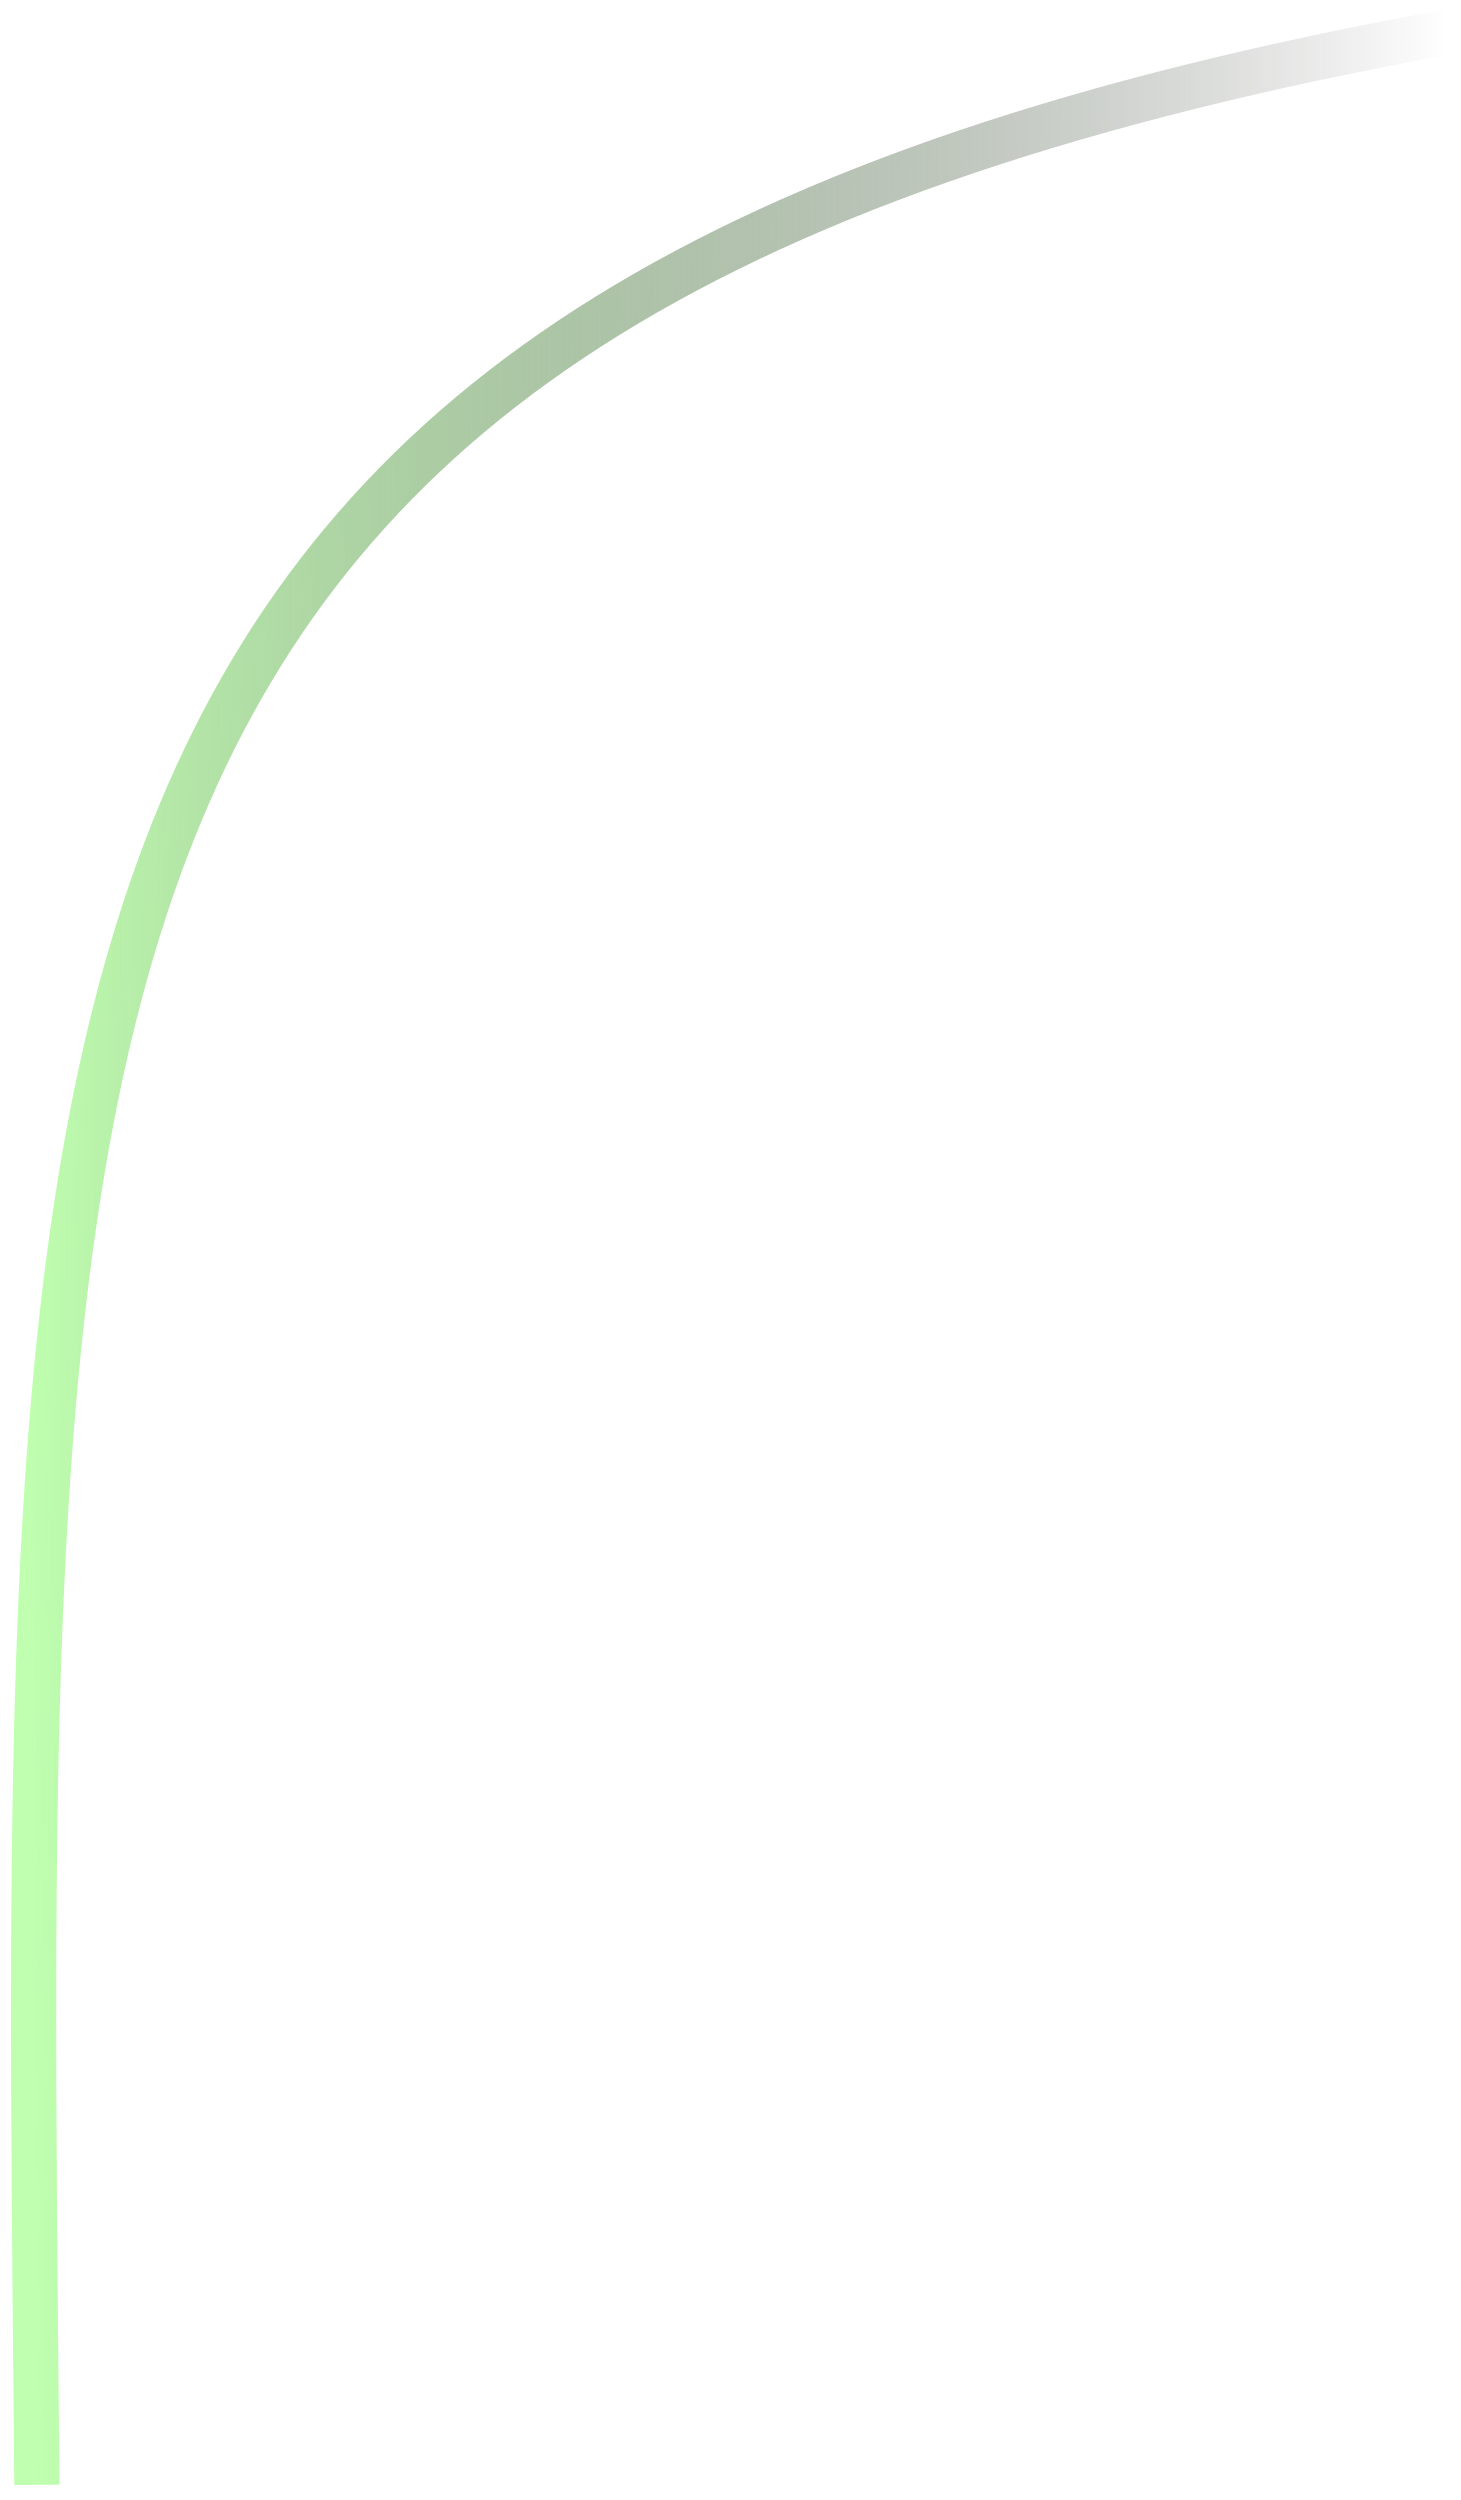
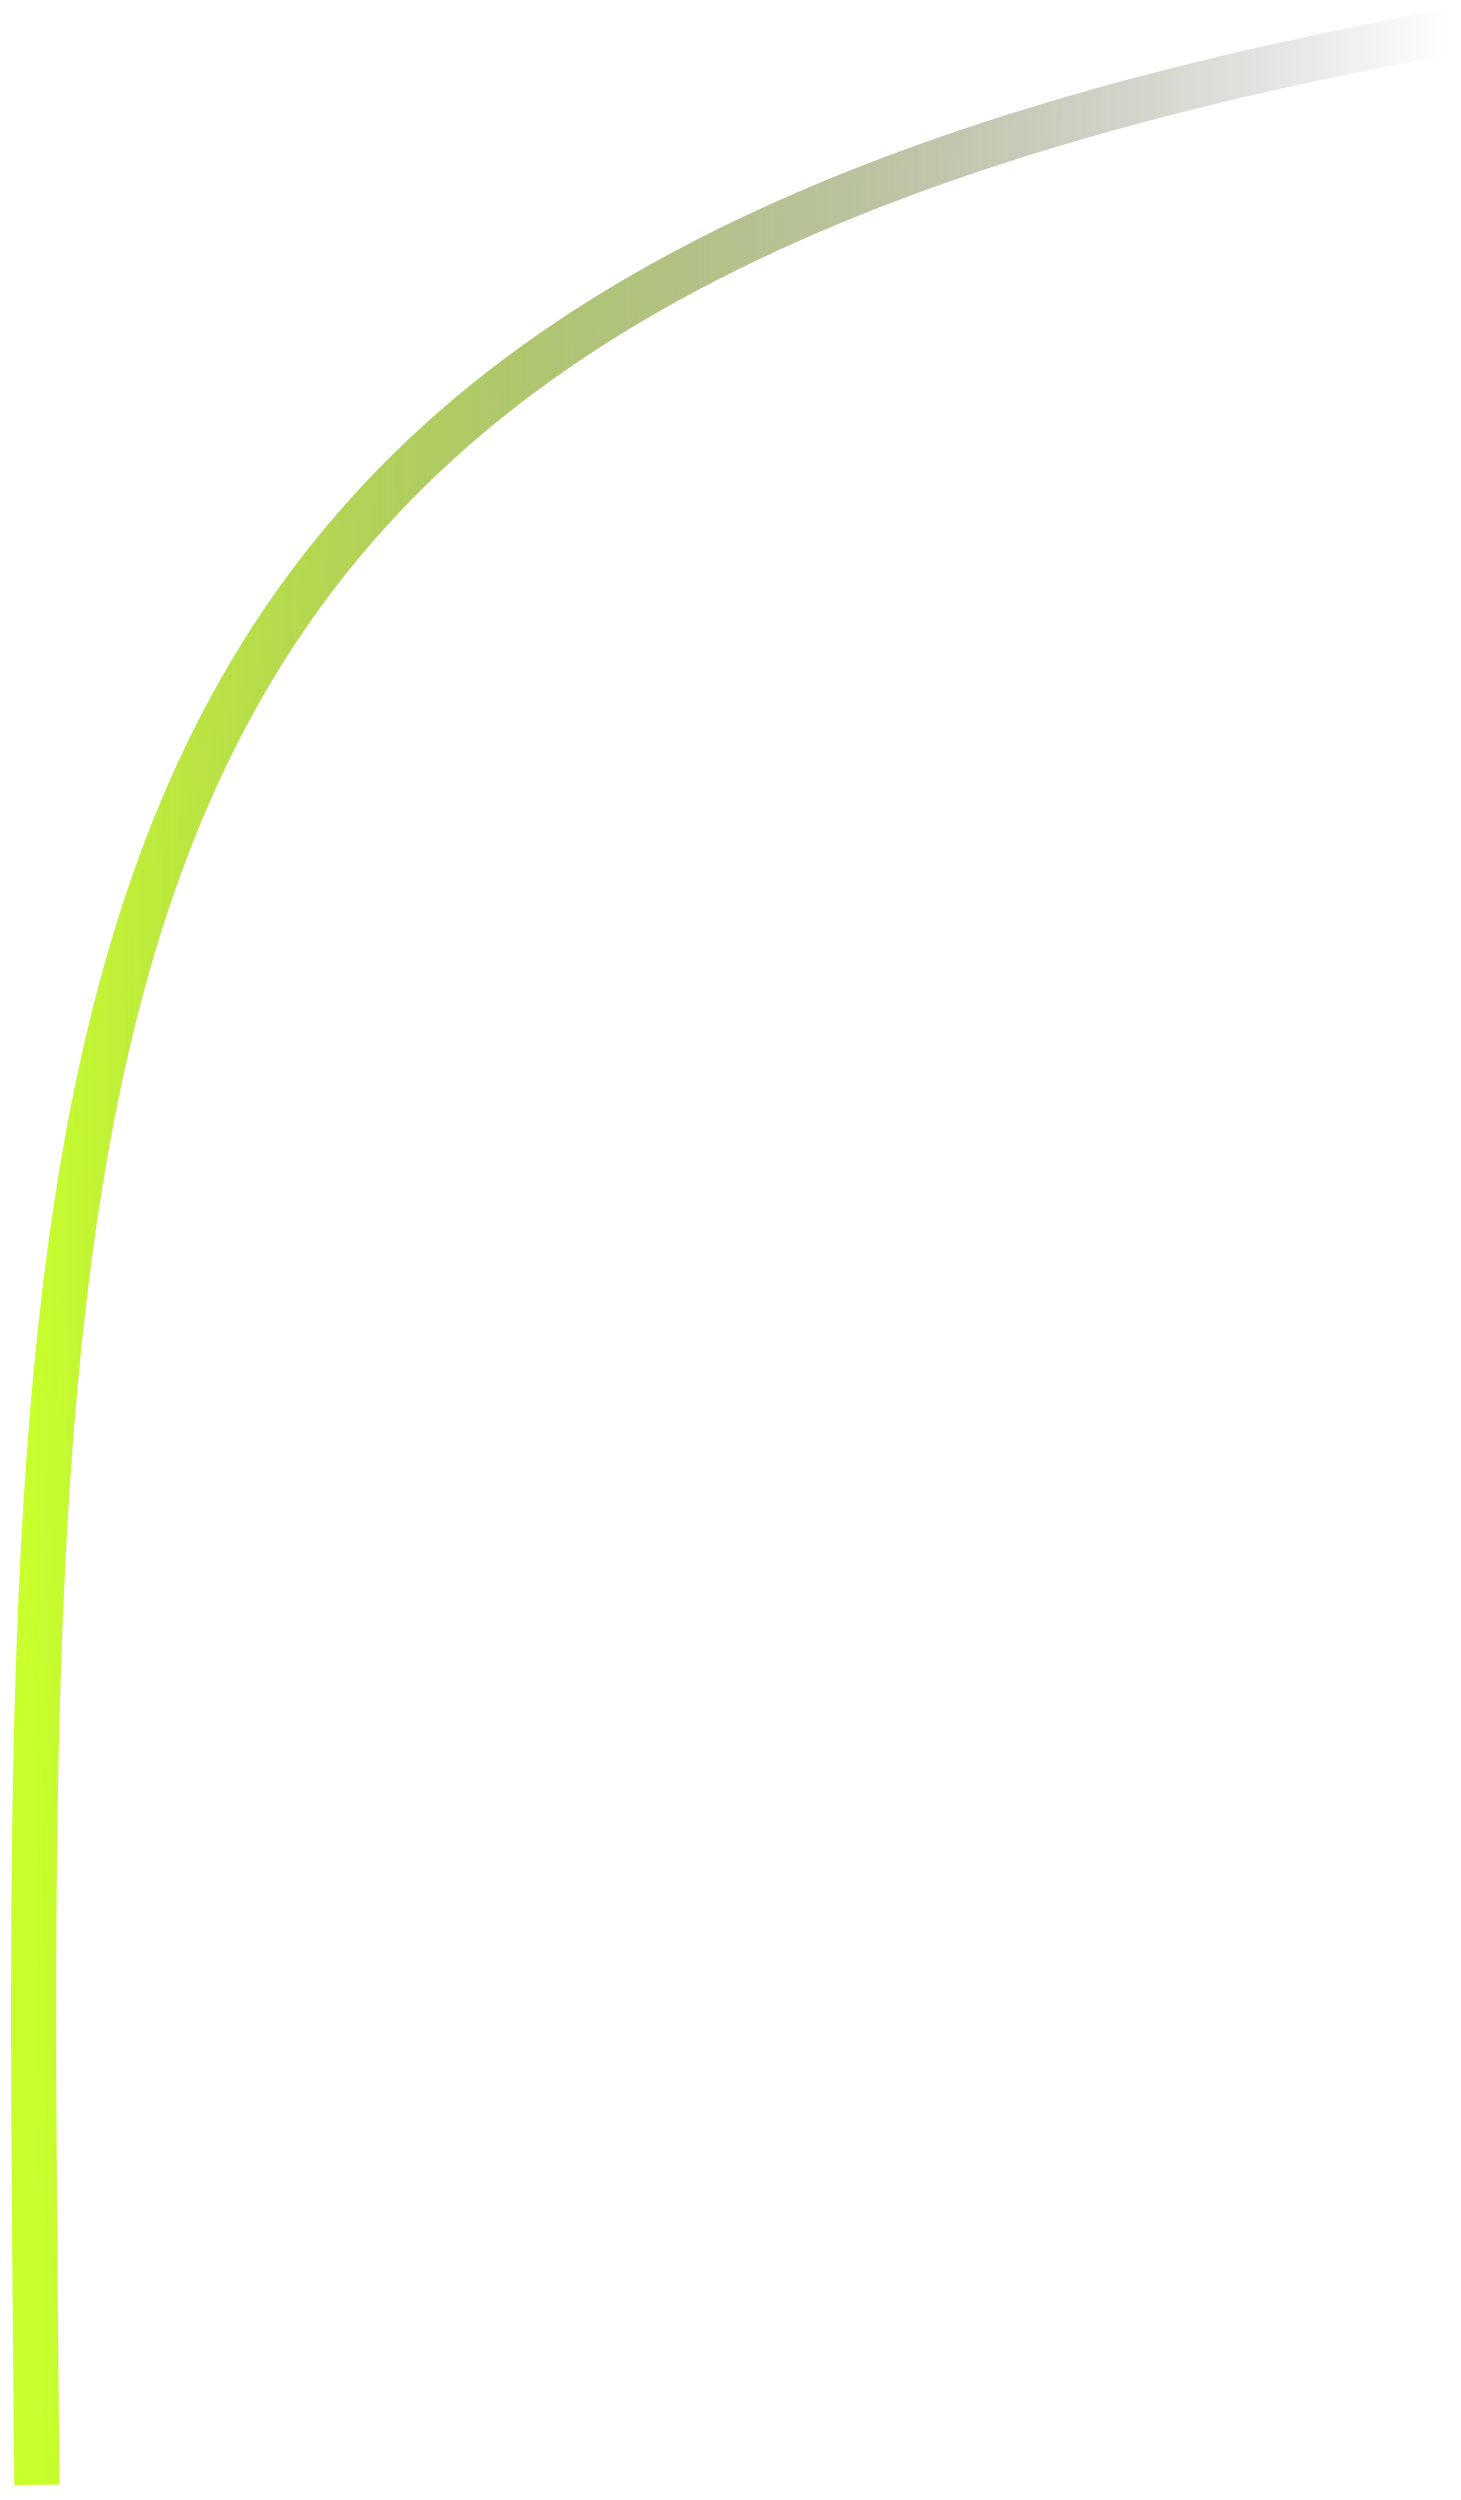
<svg xmlns="http://www.w3.org/2000/svg" width="97" height="166" viewBox="0 0 97 166" fill="none">
  <path d="M95.996 2.152C-0.934 19.741 1.557 64.998 2.449 164.994" stroke="url(#paint0_linear_270_217)" stroke-width="3" />
  <defs>
    <linearGradient id="paint0_linear_270_217" x1="1.723" y1="83.997" x2="96.719" y2="83.149" gradientUnits="userSpaceOnUse">
-       <stop stop-color="#BFFFAF" />
+       <stop stop-color="#C8FF2C" />
      <stop offset="1" stop-color="#080808" stop-opacity="0" />
    </linearGradient>
  </defs>
</svg>
